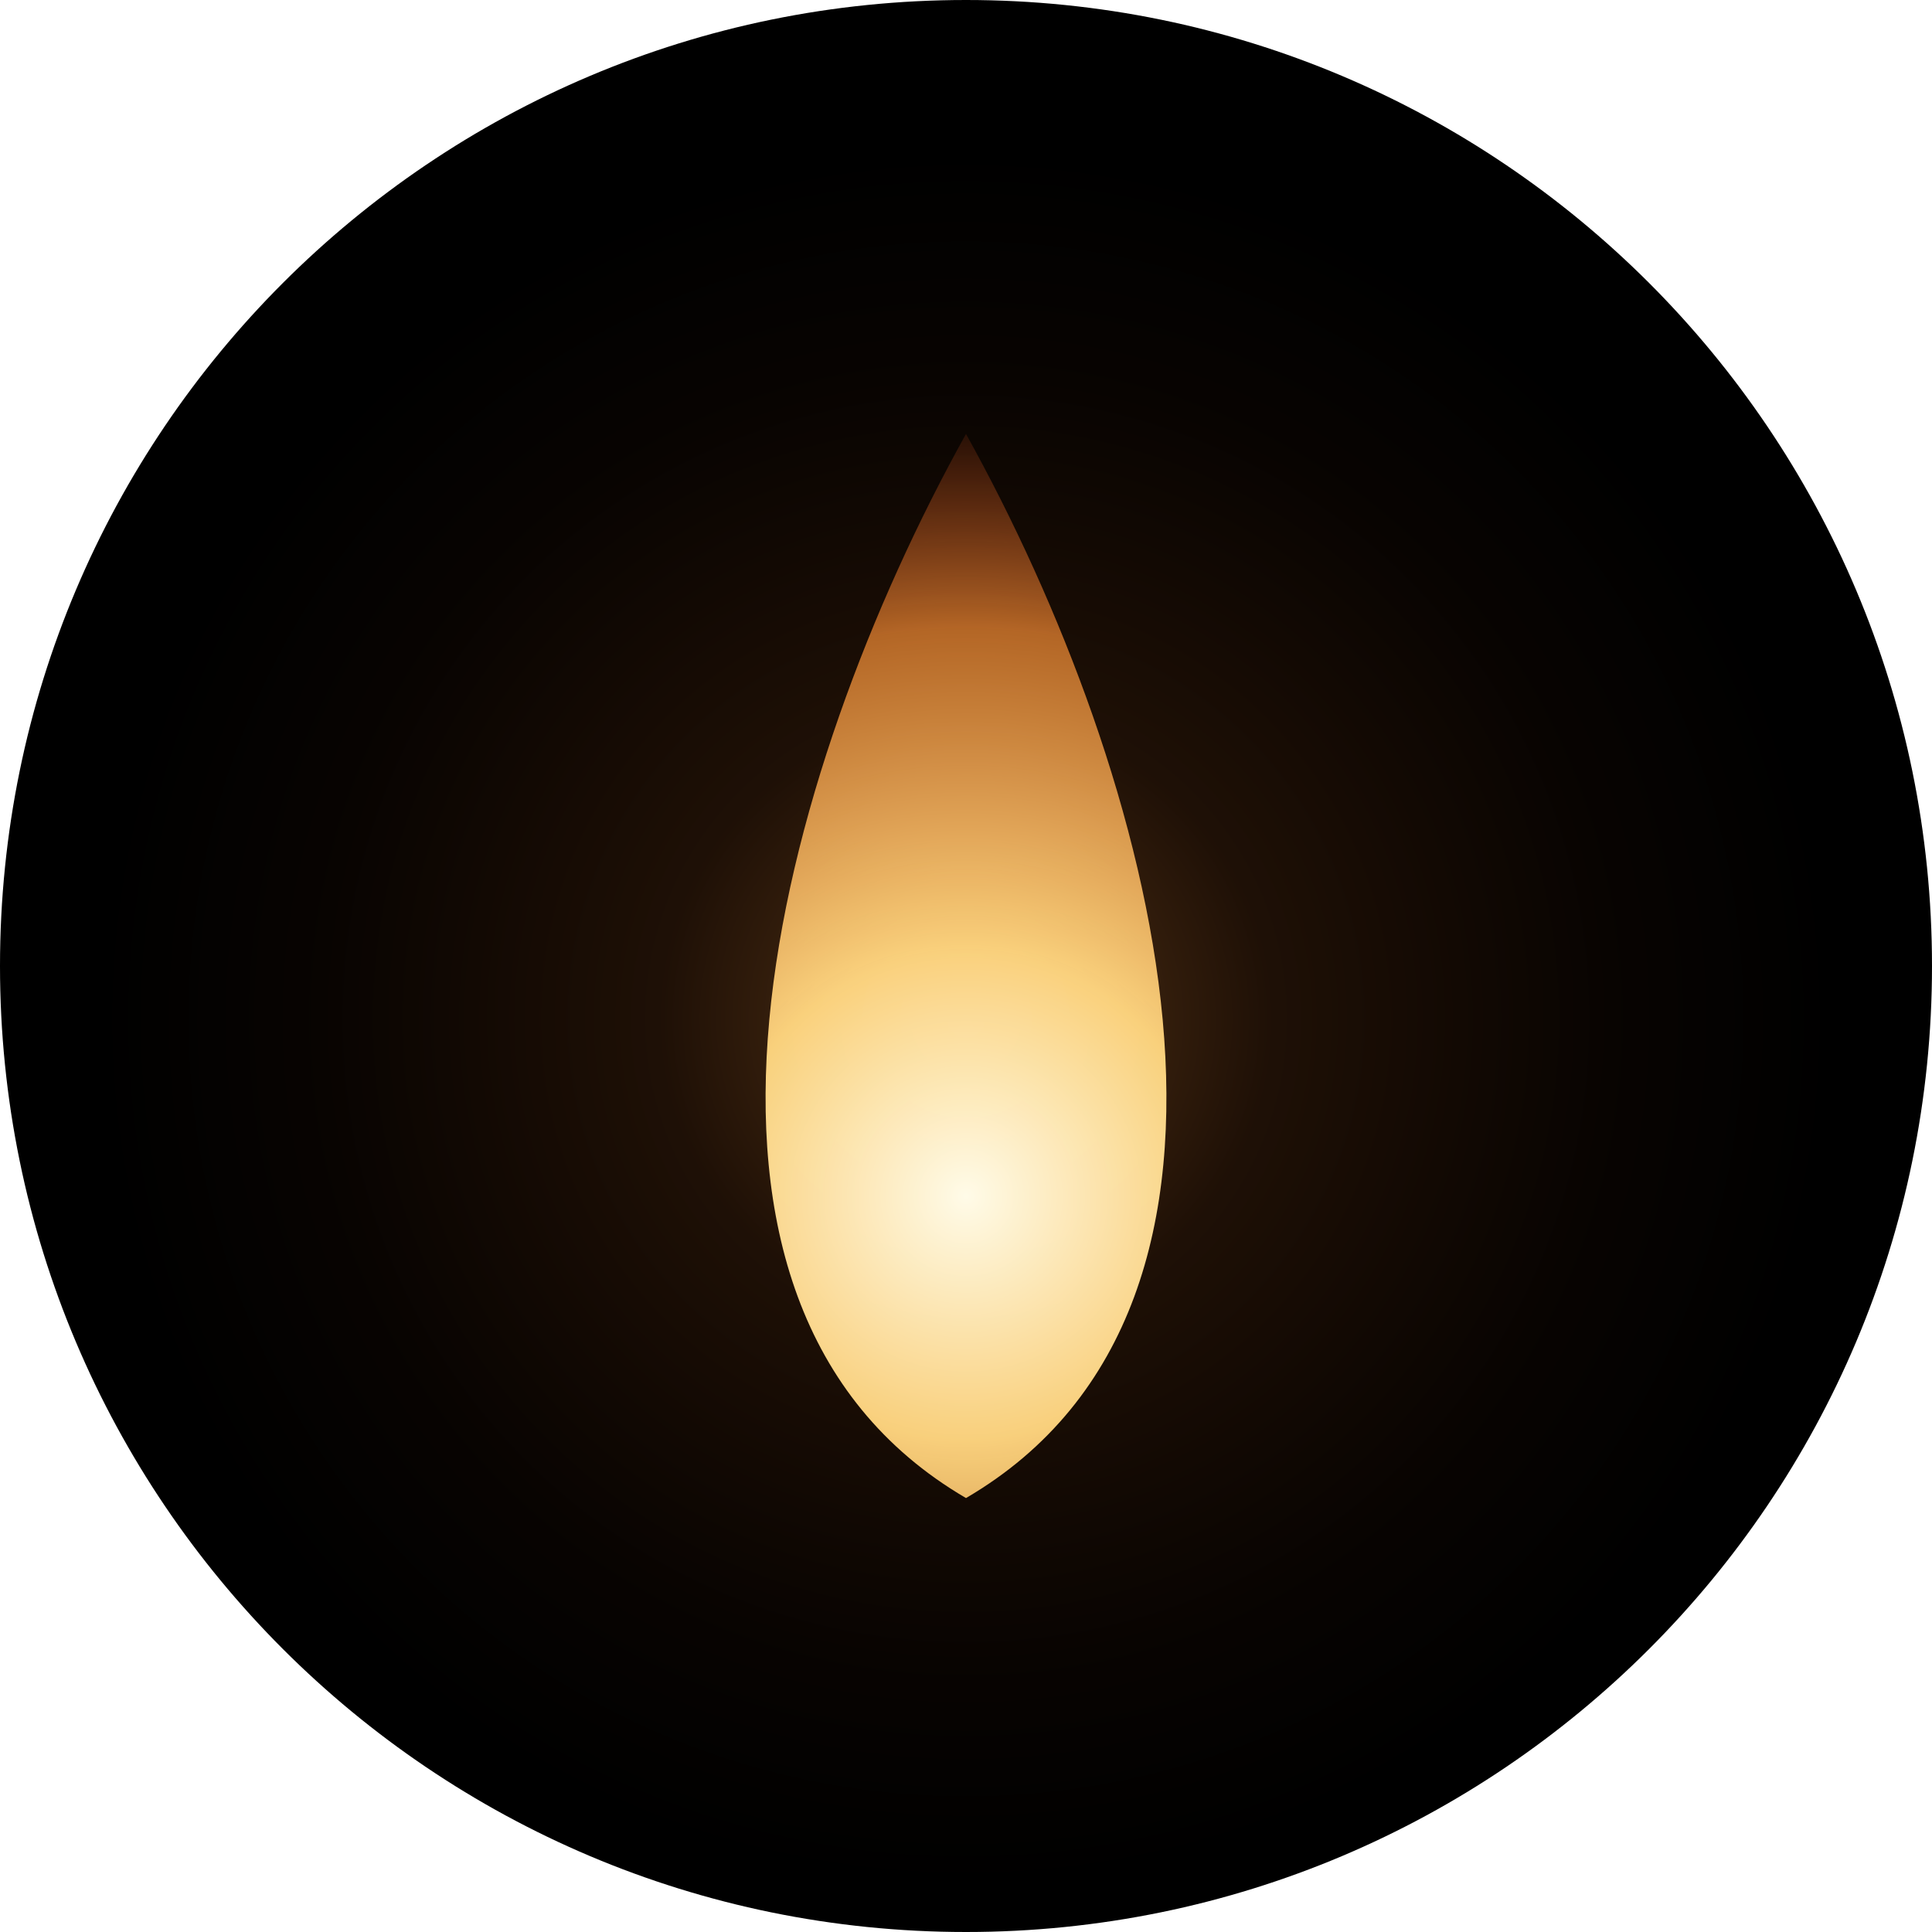
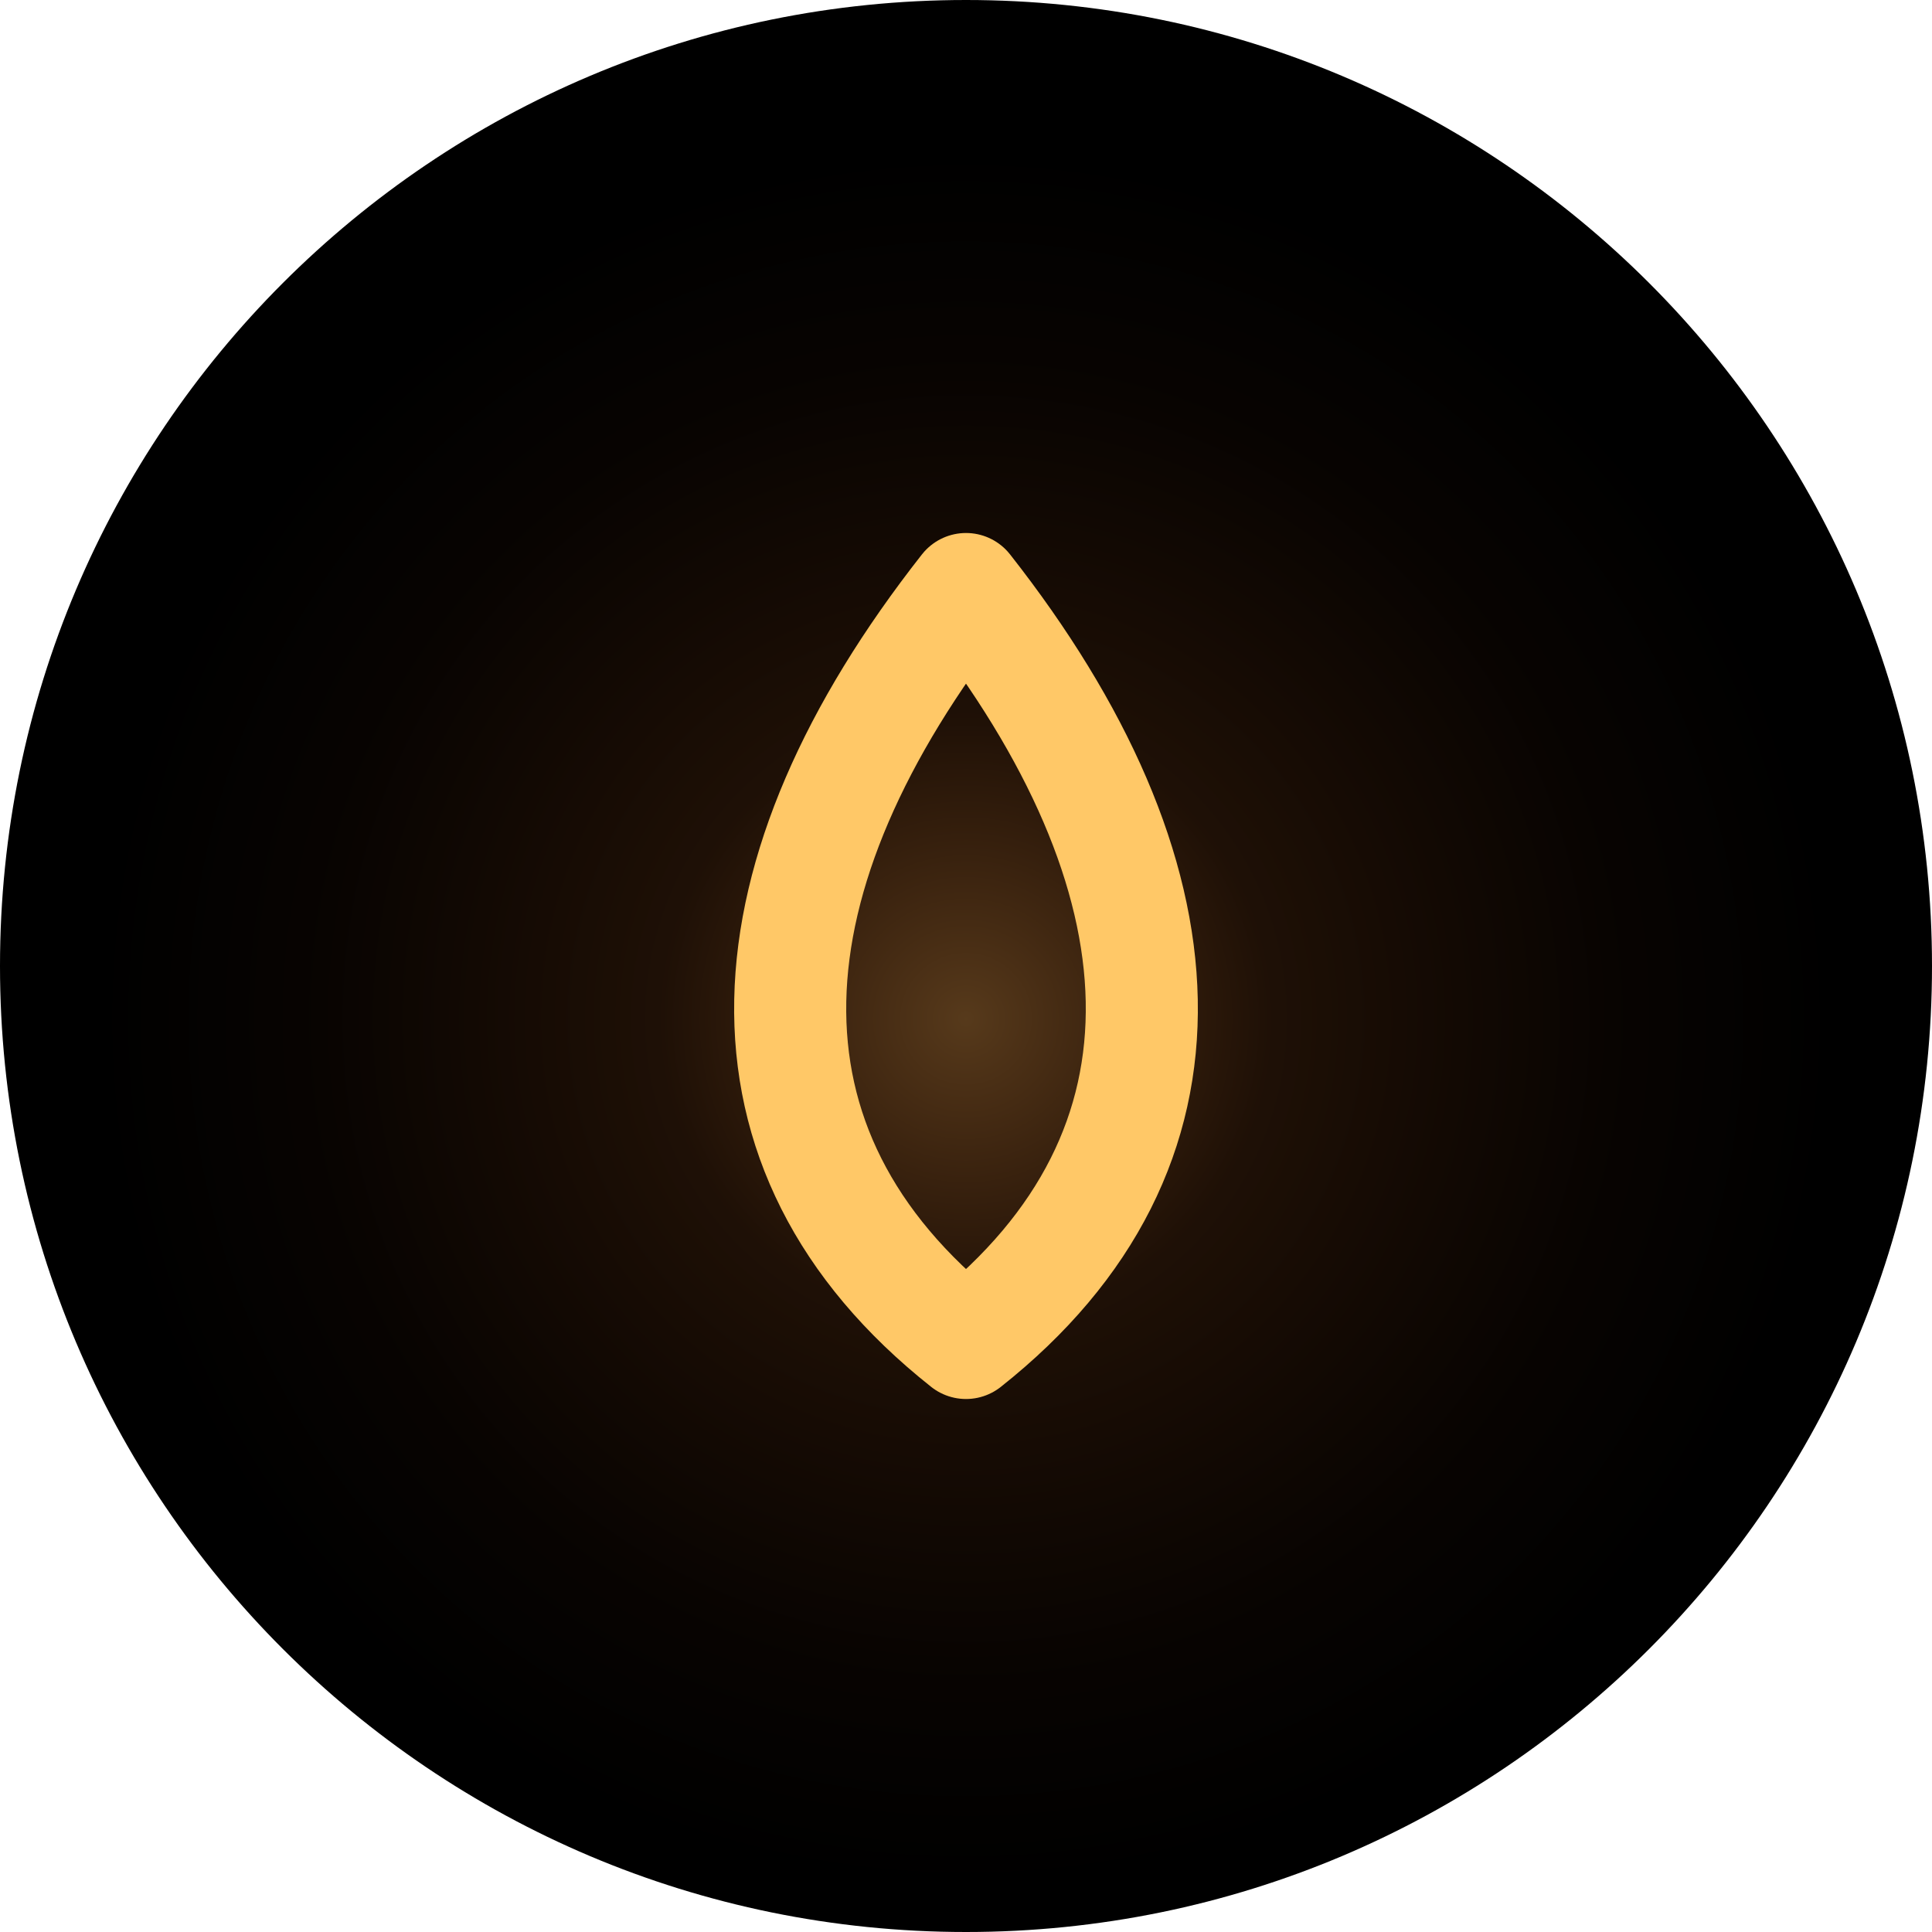
<svg xmlns="http://www.w3.org/2000/svg" viewBox="0 5 512 512" role="img" aria-label="The All Block">
  <clipPath id="c">
    <circle cx="256" cy="261" r="256" />
  </clipPath>
  <g clip-path="url(#c)">
    <defs>
      <radialGradient id="fG" gradientUnits="userSpaceOnUse" cx="256" cy="275" r="230">
        <stop offset="0" stop-color="#ffaa50" stop-opacity=".34" />
        <stop offset=".35" stop-color="#ff8732" stop-opacity=".12" />
        <stop offset=".75" stop-color="#ff7828" stop-opacity=".03" />
        <stop offset="1" stop-color="#ff7828" stop-opacity="0" />
      </radialGradient>
      <radialGradient id="fF" gradientUnits="userSpaceOnUse" cx="256" cy="322" r="215">
        <stop offset="0" stop-color="#fffbe8" />
        <stop offset=".3" stop-color="#ffd680" stop-opacity=".97" />
        <stop offset=".7" stop-color="#f68c34" stop-opacity=".7" />
        <stop offset="1" stop-color="#d24618" stop-opacity="0" />
      </radialGradient>
    </defs>
    <rect x="0" y="5" width="512" height="512" fill="#000" />
    <rect x="0" y="5" width="512" height="512" fill="url(#fG)" />
-     <path d="M256 402C167 350 206 210 256 120C306 210 345 350 256 402Z" fill="url(#fF)" />
+     <path transform="translate(256 261) scale(2.7) translate(-256 -165)" d="M256 202c-24-19-22-46 0-74c22 28 24 55 0 74z" fill="none" stroke="#ffc867" stroke-width="11" stroke-linejoin="round" />
  </g>
</svg>
